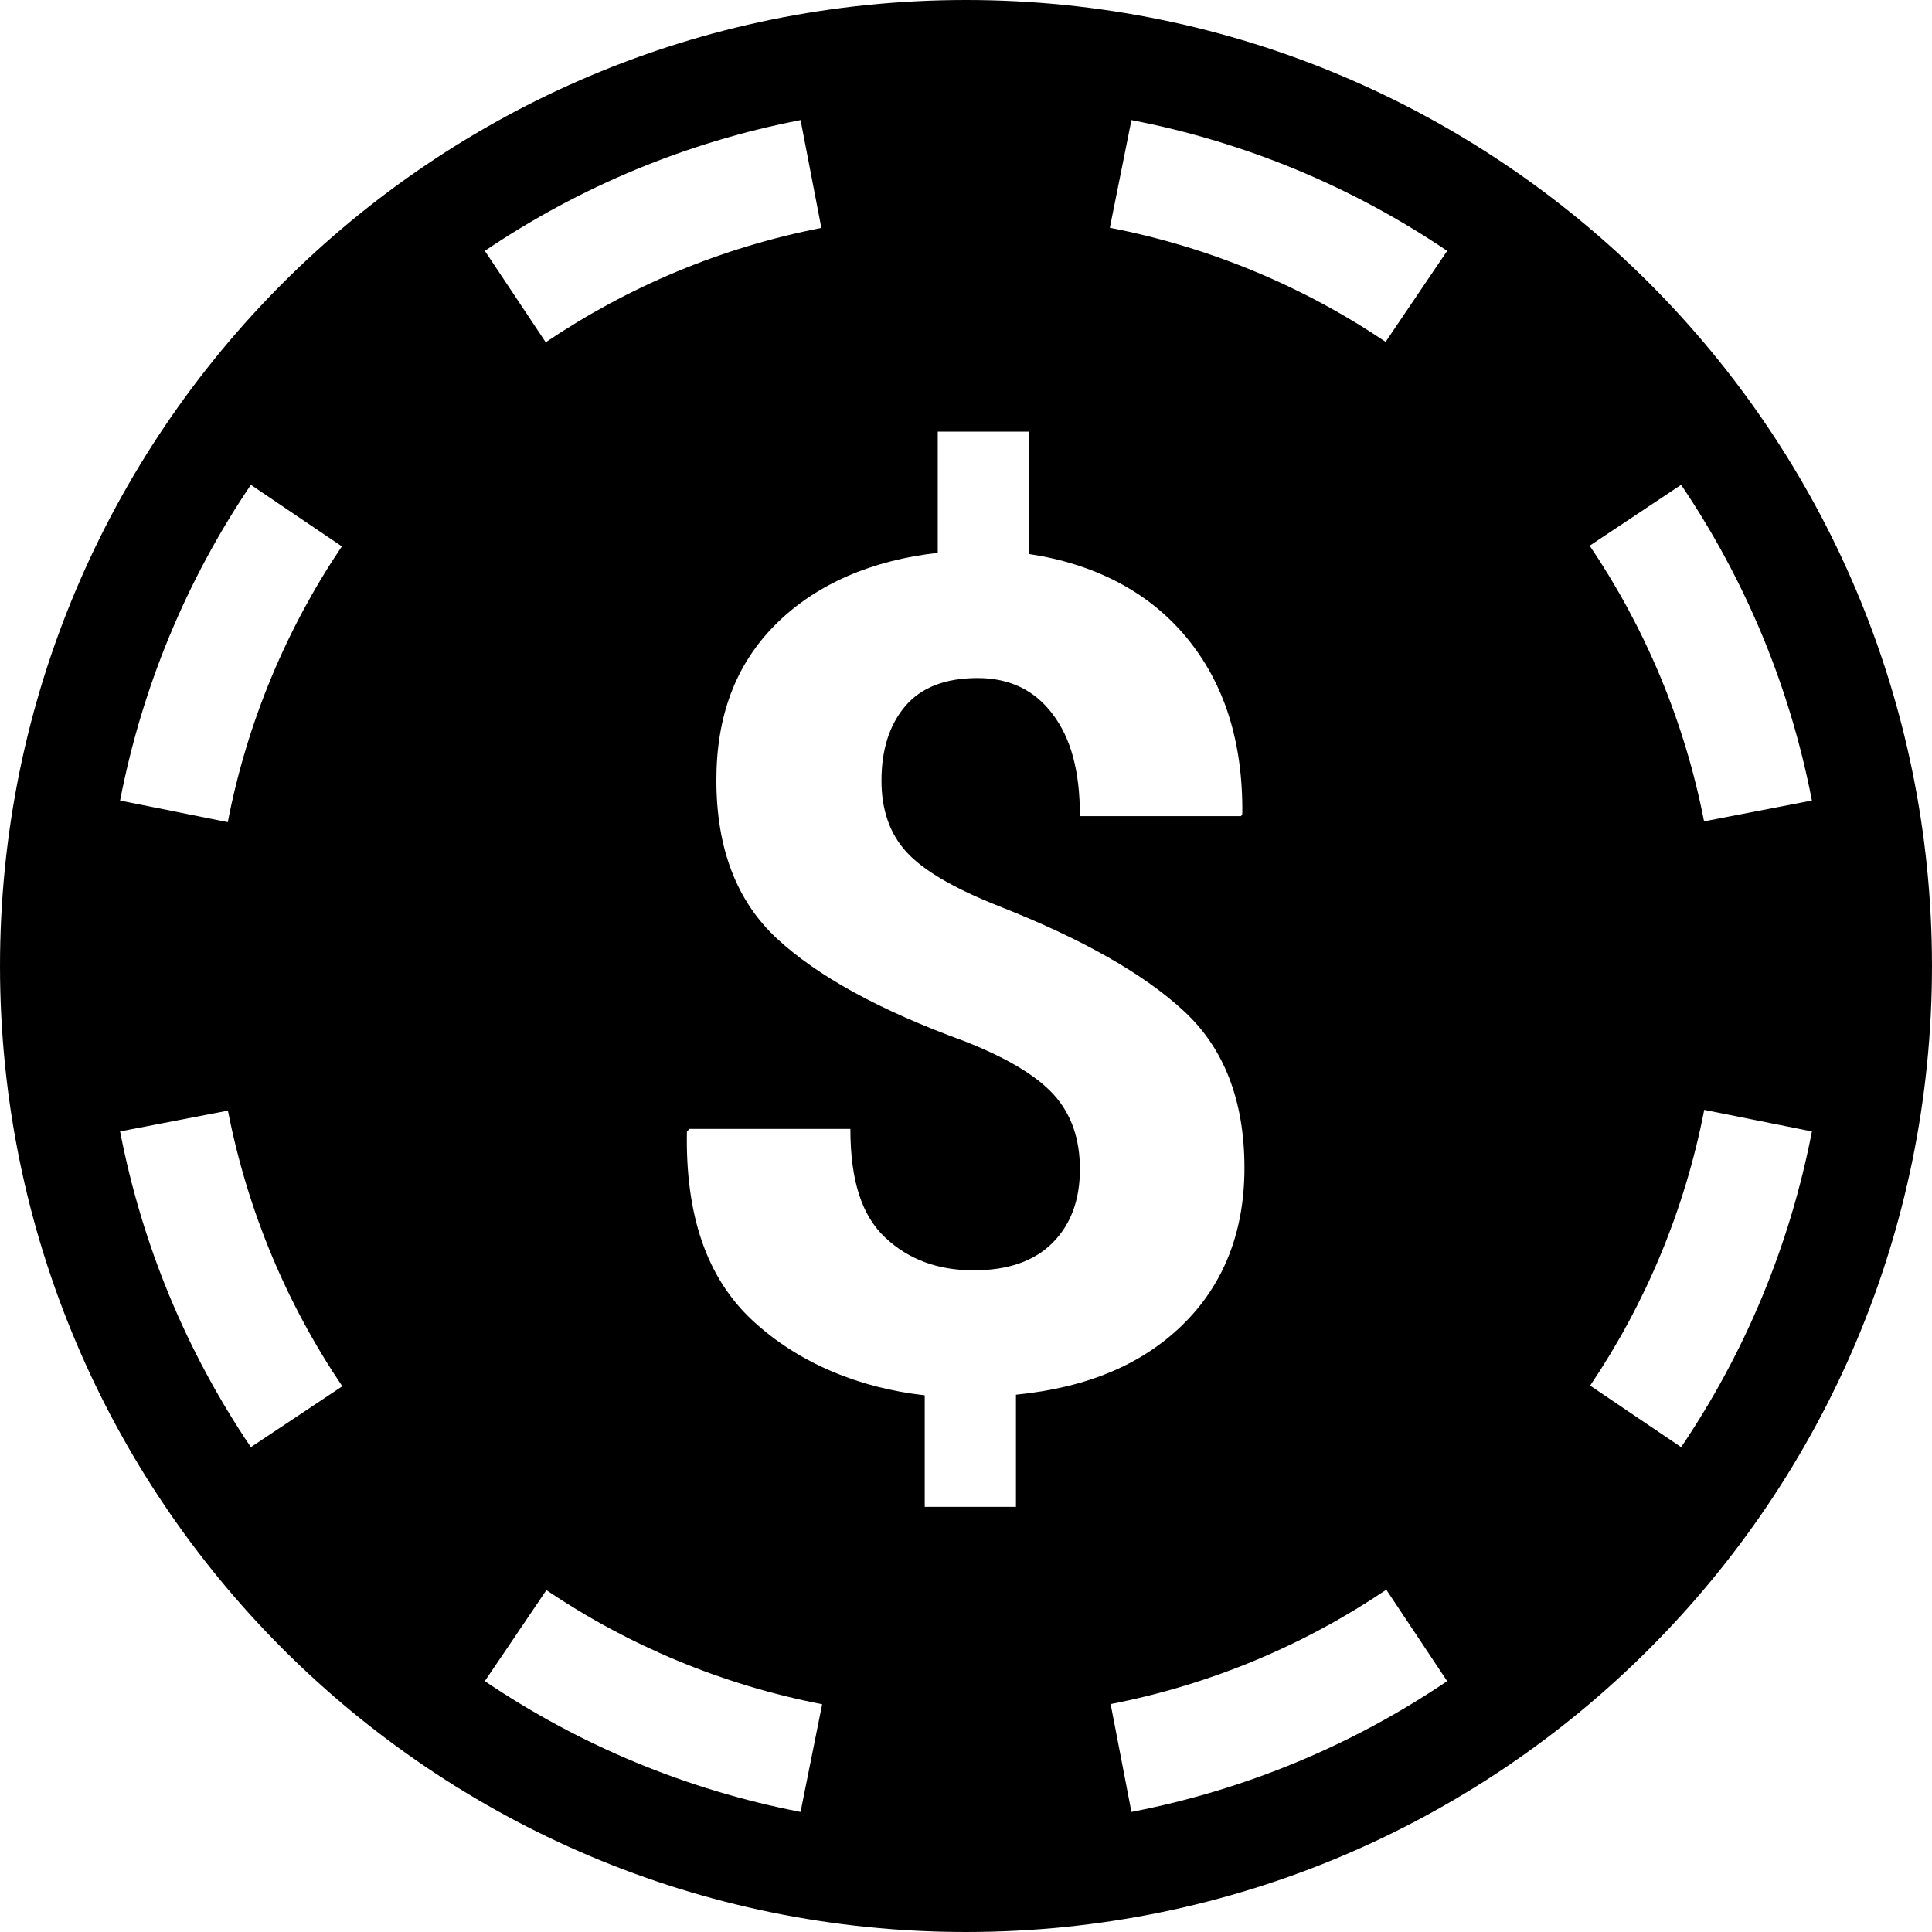
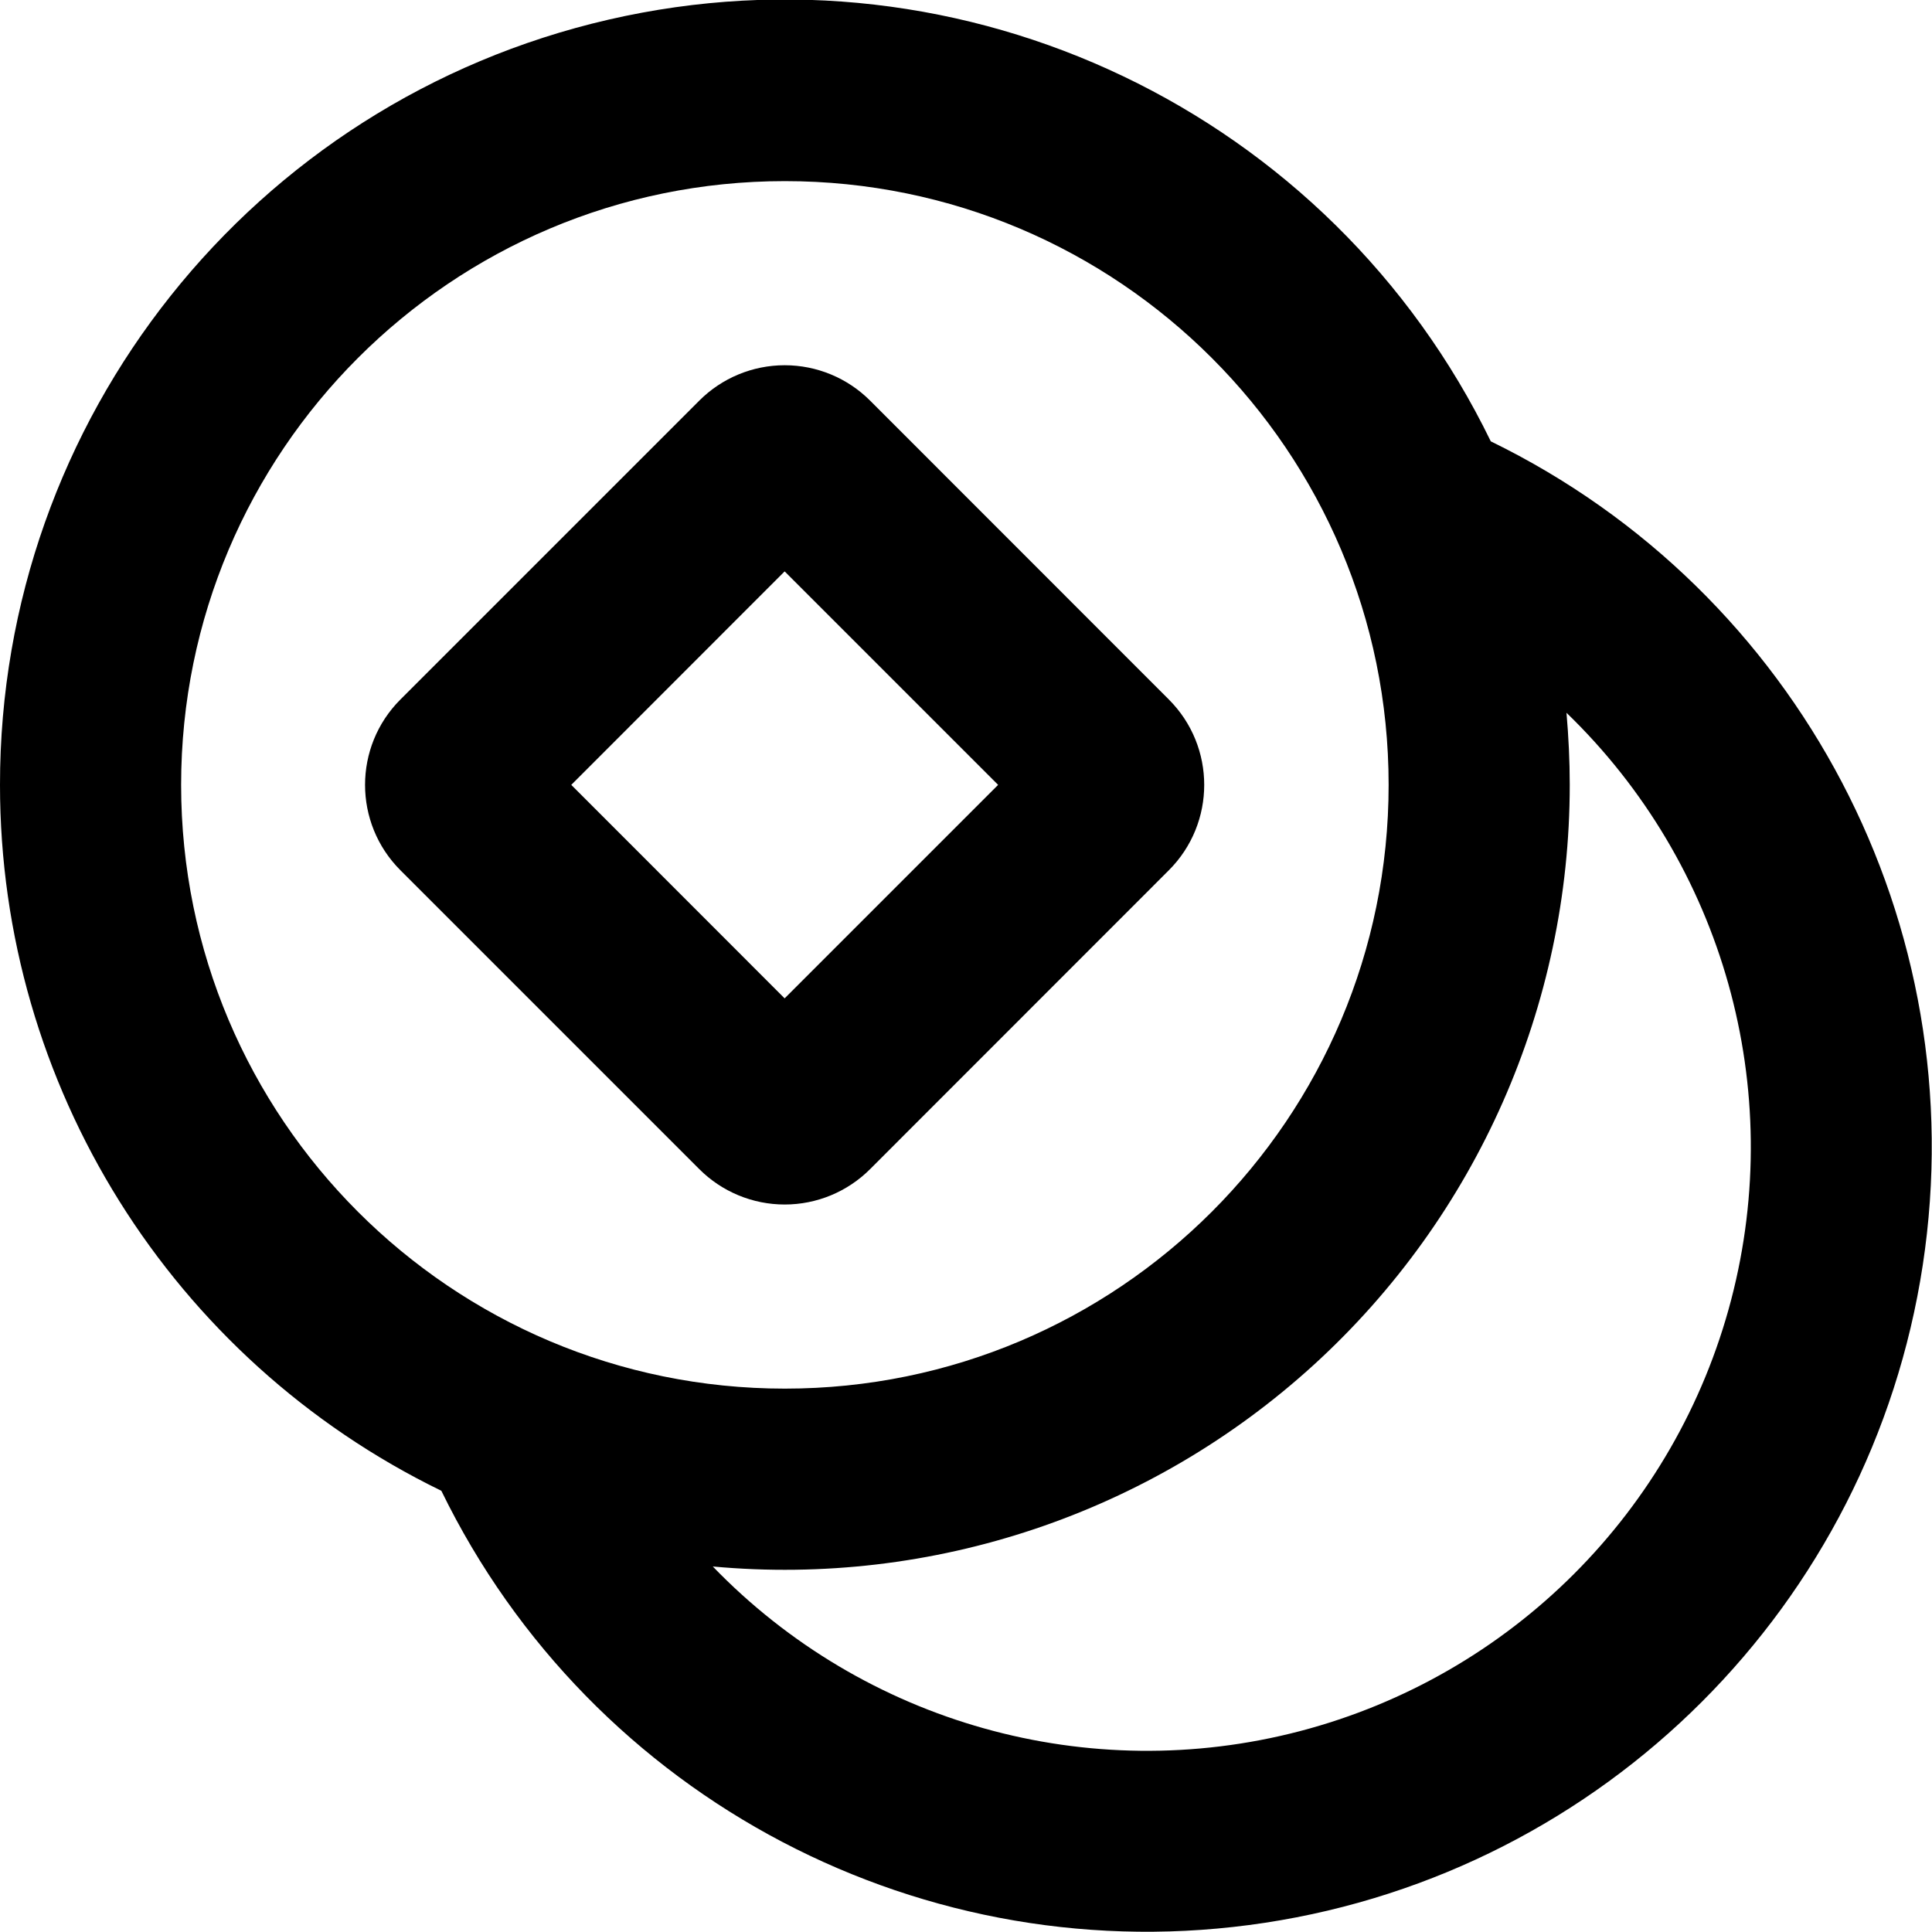
- <svg xmlns="http://www.w3.org/2000/svg" fill="#000000" height="800px" width="800px" version="1.1" id="Capa_1" viewBox="0 0 296.473 296.473" xml:space="preserve">
-   <g>
-     <path d="M148.237,0C66.368,0,0.001,66.367,0.001,148.236s66.367,148.236,148.236,148.236c81.867,0,148.234-66.367,148.234-148.236   S230.104,0,148.237,0z M222.075,38.495l-9.446,13.962c-12.569-8.467-26.897-14.519-42.319-17.506l3.314-16.525   C190.994,21.785,207.417,28.588,222.075,38.495z M155.903,214.025v17.211h-14v-17.124c-10-1.099-19.384-4.93-26.44-11.495   c-7.058-6.564-10.286-16.215-10.054-28.941l0.358-0.439h24.726c0,8,1.779,13.311,5.336,16.664   c3.558,3.355,8.082,5.035,13.578,5.035c5.263,0,9.297-1.4,12.102-4.207c2.805-2.805,4.208-6.577,4.208-11.32   c0-4.686-1.345-8.502-4.034-11.451c-2.689-2.95-7.303-5.696-13.838-8.242c-12.841-4.686-22.371-9.904-28.588-15.66   c-6.218-5.755-9.326-13.867-9.326-24.336c0-9.718,2.873-17.684,9.089-23.902c6.217-6.217,14.881-9.876,24.881-10.976V66.236h14   v18.778c10,1.505,18.31,5.756,24.123,12.754c5.813,6.999,8.728,15.976,8.613,27.138l-0.193,0.33h-24.727   c0-7-1.403-11.984-4.208-15.686c-2.806-3.701-6.637-5.501-11.495-5.501c-4.976,0-8.676,1.457-11.105,4.32   c-2.43,2.863-3.643,6.681-3.643,11.423c0,4.511,1.286,8.176,3.86,10.981c2.573,2.806,7.302,5.571,14.186,8.289   c12.782,5.032,22.254,10.412,28.413,16.139c6.16,5.726,9.24,13.738,9.24,24.033c0,10.064-3.361,18.105-9.549,24.12   C175.227,209.371,166.903,212.927,155.903,214.025z M122.85,18.426l3.192,16.549c-15.417,3.004-29.739,9.069-42.3,17.55   l-9.343-14.03C89.057,28.588,105.479,21.785,122.85,18.426z M38.496,74.397l13.962,9.446   c-8.467,12.569-14.518,26.896-17.505,42.318l-16.526-3.314C21.787,105.478,28.59,89.055,38.496,74.397z M38.495,222.073   c-9.907-14.658-16.709-31.081-20.068-48.451l16.549-3.192c3.004,15.417,9.069,29.74,17.55,42.301L38.495,222.073z M74.397,257.976   l9.446-13.962c12.569,8.468,26.897,14.52,42.32,17.507l-3.314,16.526C105.478,274.686,89.054,267.884,74.397,257.976z    M173.623,278.047l-3.192-16.549c15.418-3.004,29.74-9.069,42.302-17.551l9.343,14.03   C207.417,267.885,190.993,274.688,173.623,278.047z M257.978,222.074l-13.962-9.446c8.467-12.569,14.518-26.898,17.505-42.319   l16.525,3.314C274.686,190.993,267.884,207.416,257.978,222.074z M261.497,126.041c-3.004-15.417-9.069-29.74-17.551-42.302   l14.03-9.343c9.907,14.658,16.71,31.082,20.069,48.452L261.497,126.041z" />
+ <svg xmlns="http://www.w3.org/2000/svg" width="800px" height="800px" viewBox="0 0 16 16" fill="none">
+   <g fill="#000000" fill-rule="evenodd" clip-rule="evenodd">
+     <path d="M5.791 3.318L3.316 5.793a1 1 0 000 1.414l2.475 2.475a1 1 0 001.415 0L9.68 7.207a1 1 0 000-1.414L7.206 3.318a1 1 0 00-1.415 0zm.707 4.95L4.731 6.5l1.767-1.768L8.266 6.5 6.498 8.268z" />
+     <path d="M0 6.5a6.5 6.5 0 0112.346-2.845 6.5 6.5 0 11-8.691 8.691A6.5 6.5 0 010 6.5zm6.5-5a5 5 0 100 10 5 5 0 000-10zm6.5 5c0-.201-.01-.4-.027-.597a5 5 0 11-7.07 7.07A6.5 6.5 0 0013 6.5z" />
  </g>
</svg>
